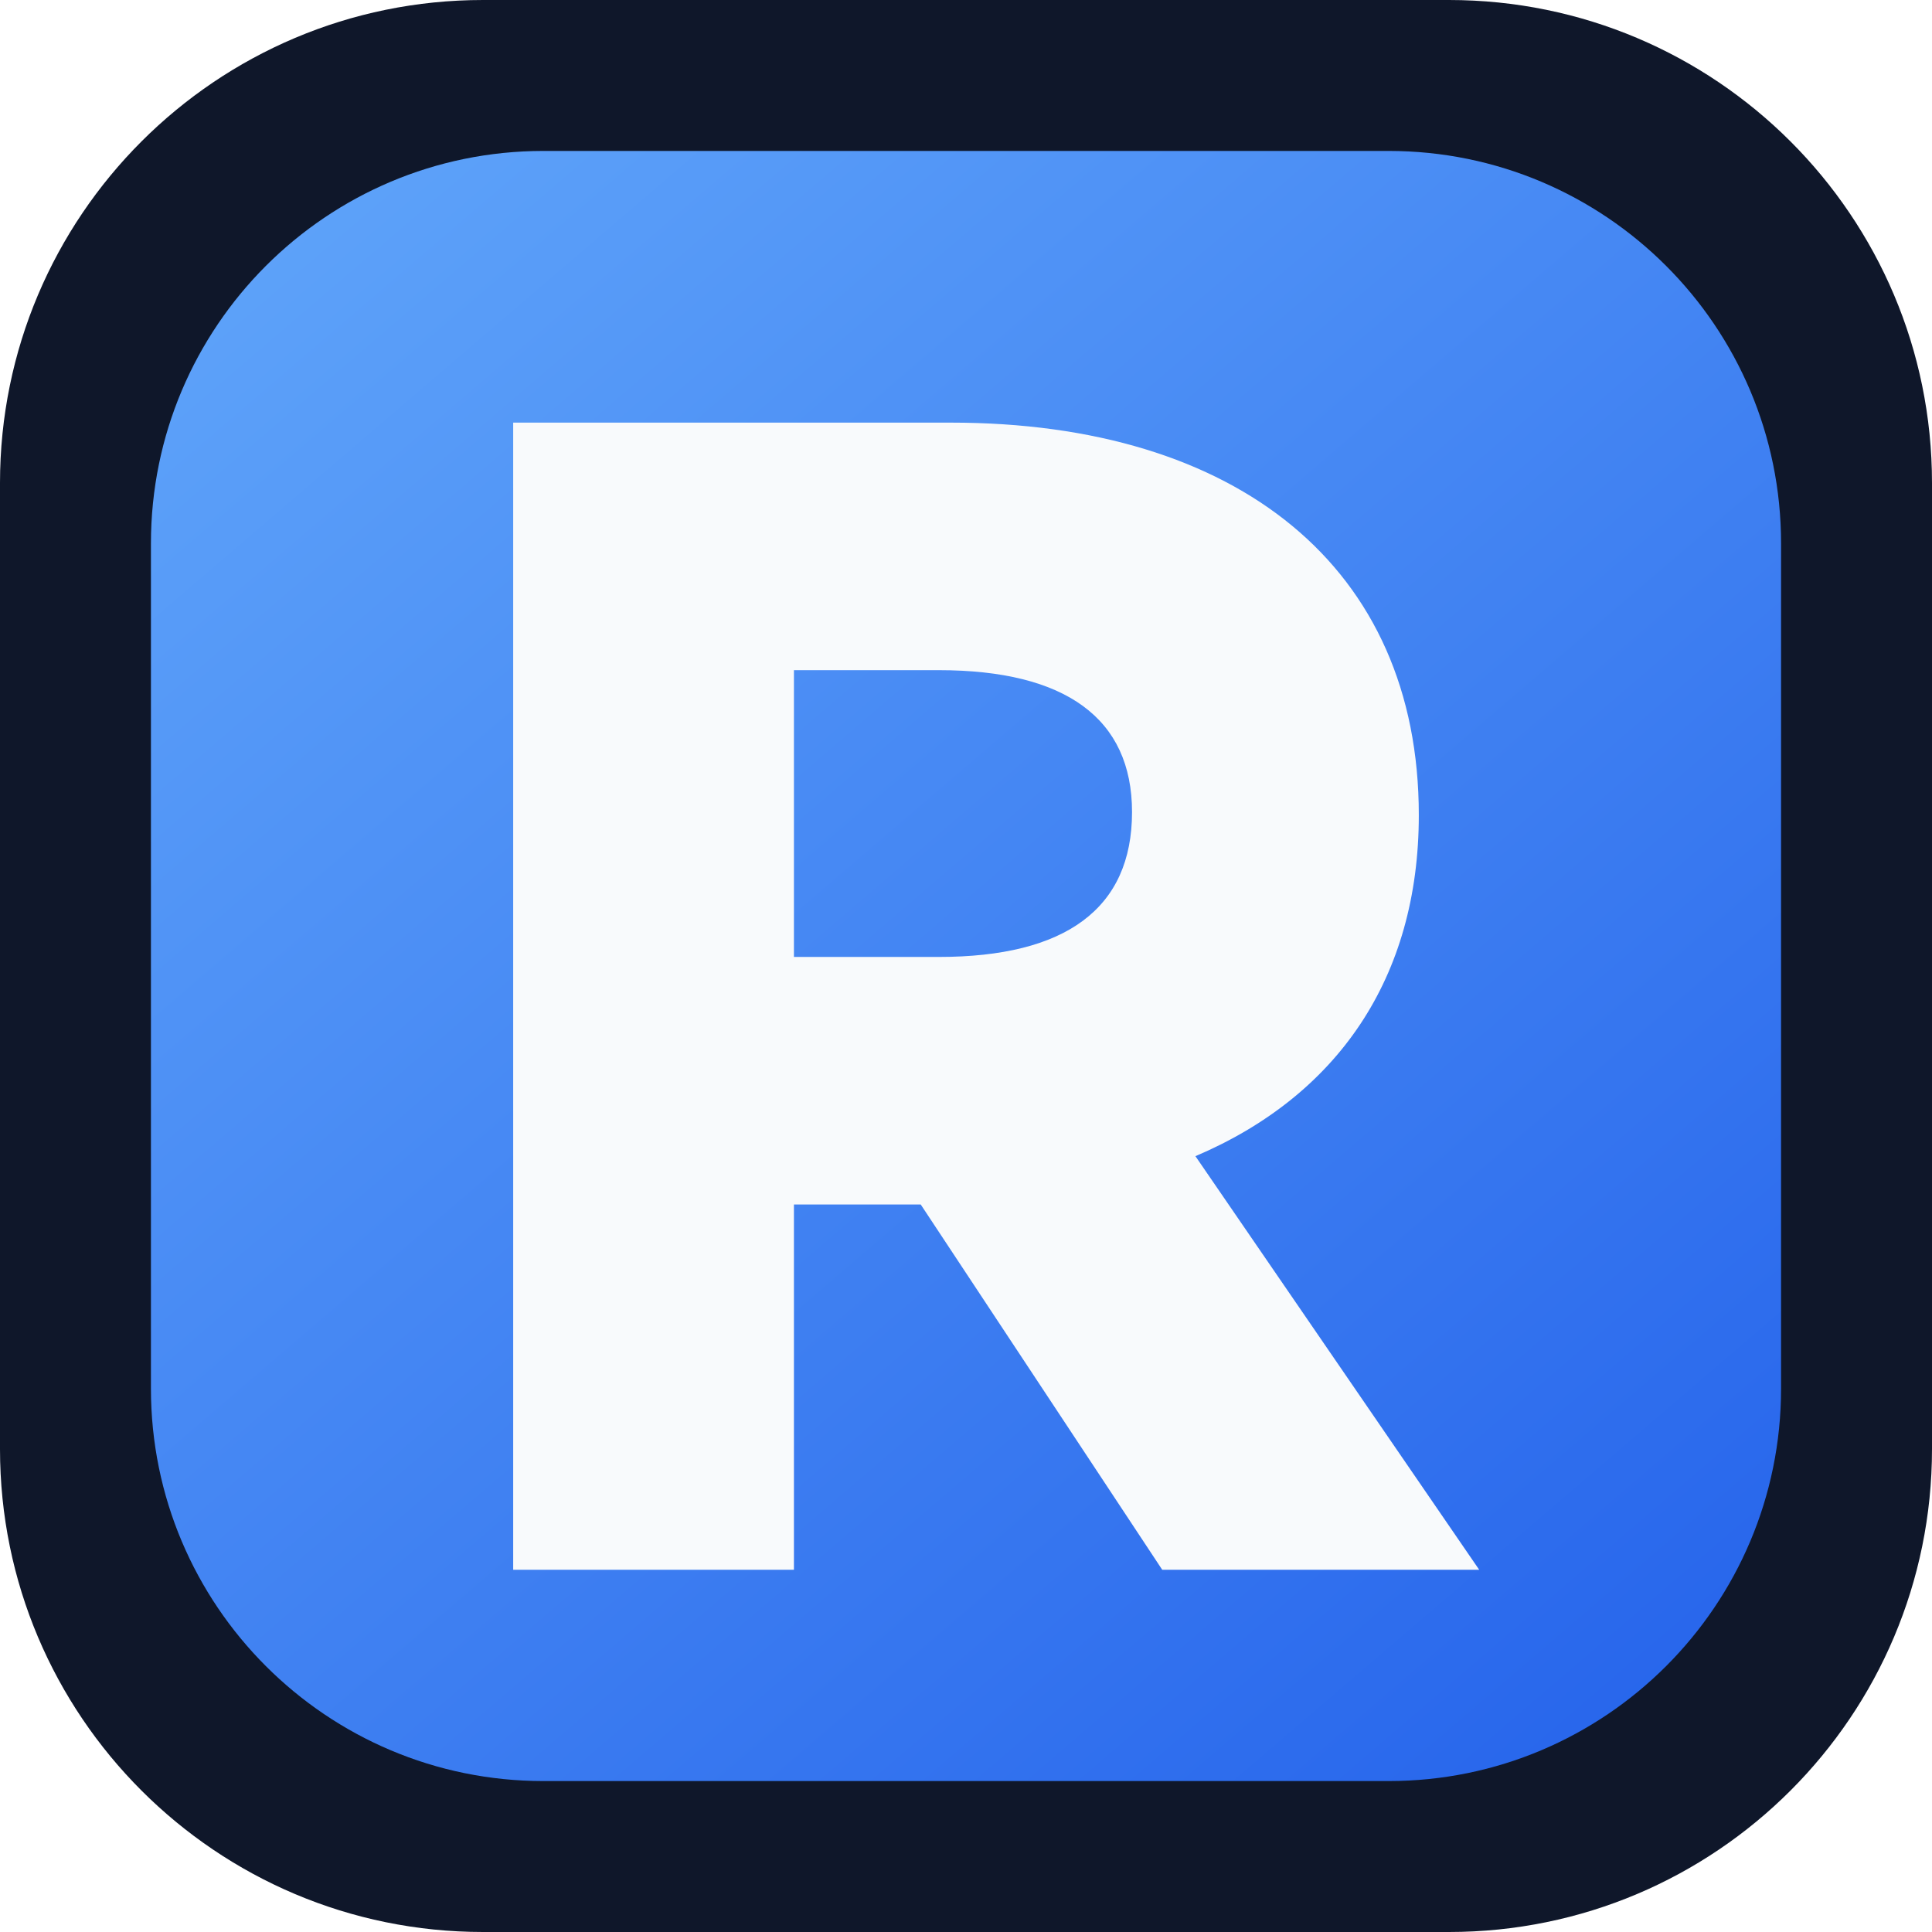
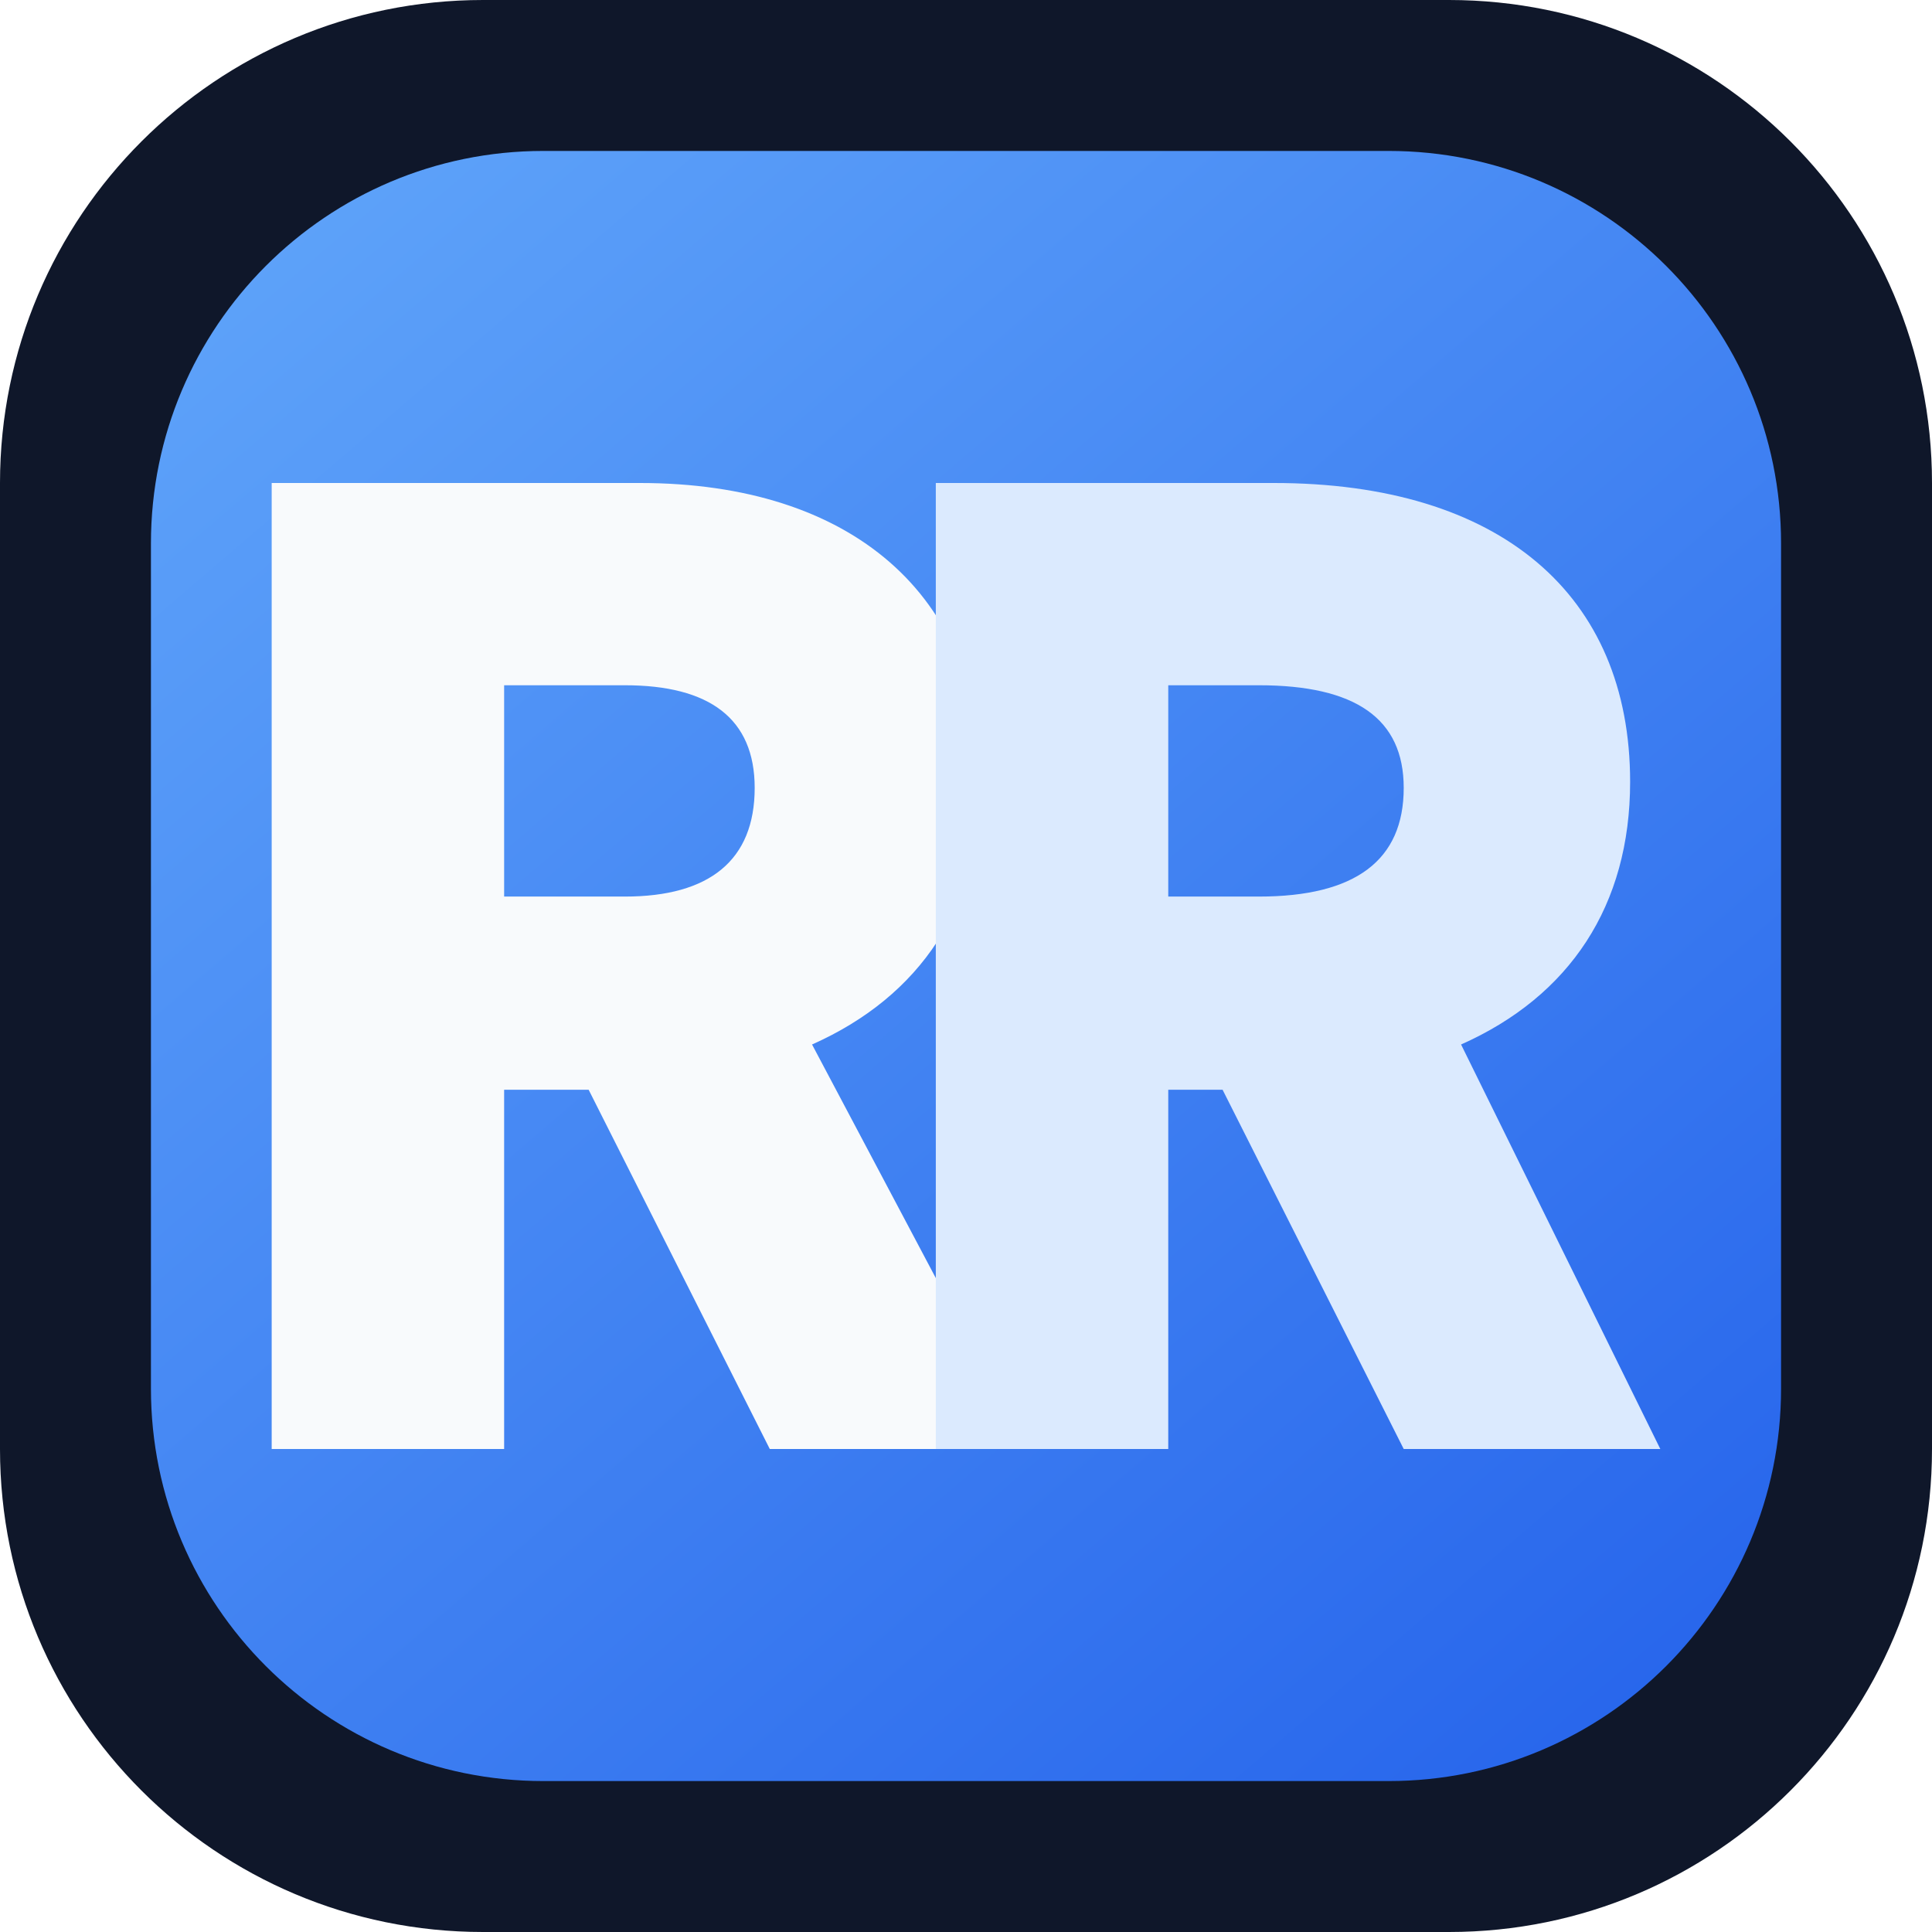
<svg xmlns="http://www.w3.org/2000/svg" viewBox="0 0 64 64">
  <defs>
    <linearGradient id="background" x1="8" y1="4" x2="56" y2="60" gradientUnits="userSpaceOnUse">
      <stop stop-color="#60a5fa" />
      <stop offset="1" stop-color="#2563eb" />
    </linearGradient>
  </defs>
  <rect width="64" height="64" rx="16" fill="#0f172a" />
  <rect x="5" y="5" width="54" height="54" rx="13" fill="url(#background)" />
-   <path fill="#f8fafc" d="M17 14h14.5C41 14 47 18.8 47 27c0 5.4-2.7 9.3-7.4 11.3L49 52H38.5l-8-12.1h-4.2V52H17V14Zm9.3 8.2v9.5h4.8c4.2 0 6.4-1.6 6.4-4.8 0-3.1-2.2-4.7-6.4-4.7h-4.8Z" />
+   <path fill="#f8fafc" d="M9 16h12.2c7 0 11.3 3.7 11.3 9.9 0 4.1-2 7.1-5.6 8.7L34 48h-8.5l-6-11.9h-2.8V48H9V16Zm7.7 6.7v7h4c2.8 0 4.3-1.2 4.3-3.6 0-2.3-1.5-3.4-4.3-3.4h-4Z" />
+   <path fill="#dbeafe" d="M31 16h11.2c7.5 0 11.8 3.7 11.8 9.9 0 4.1-2 7.1-5.6 8.7L55 48h-8.5l-6-11.9h-1.8V48H31V16Zm7.7 6.7v7h3c3.2 0 4.8-1.2 4.8-3.6 0-2.3-1.6-3.4-4.8-3.4h-3Z" />
</svg>
